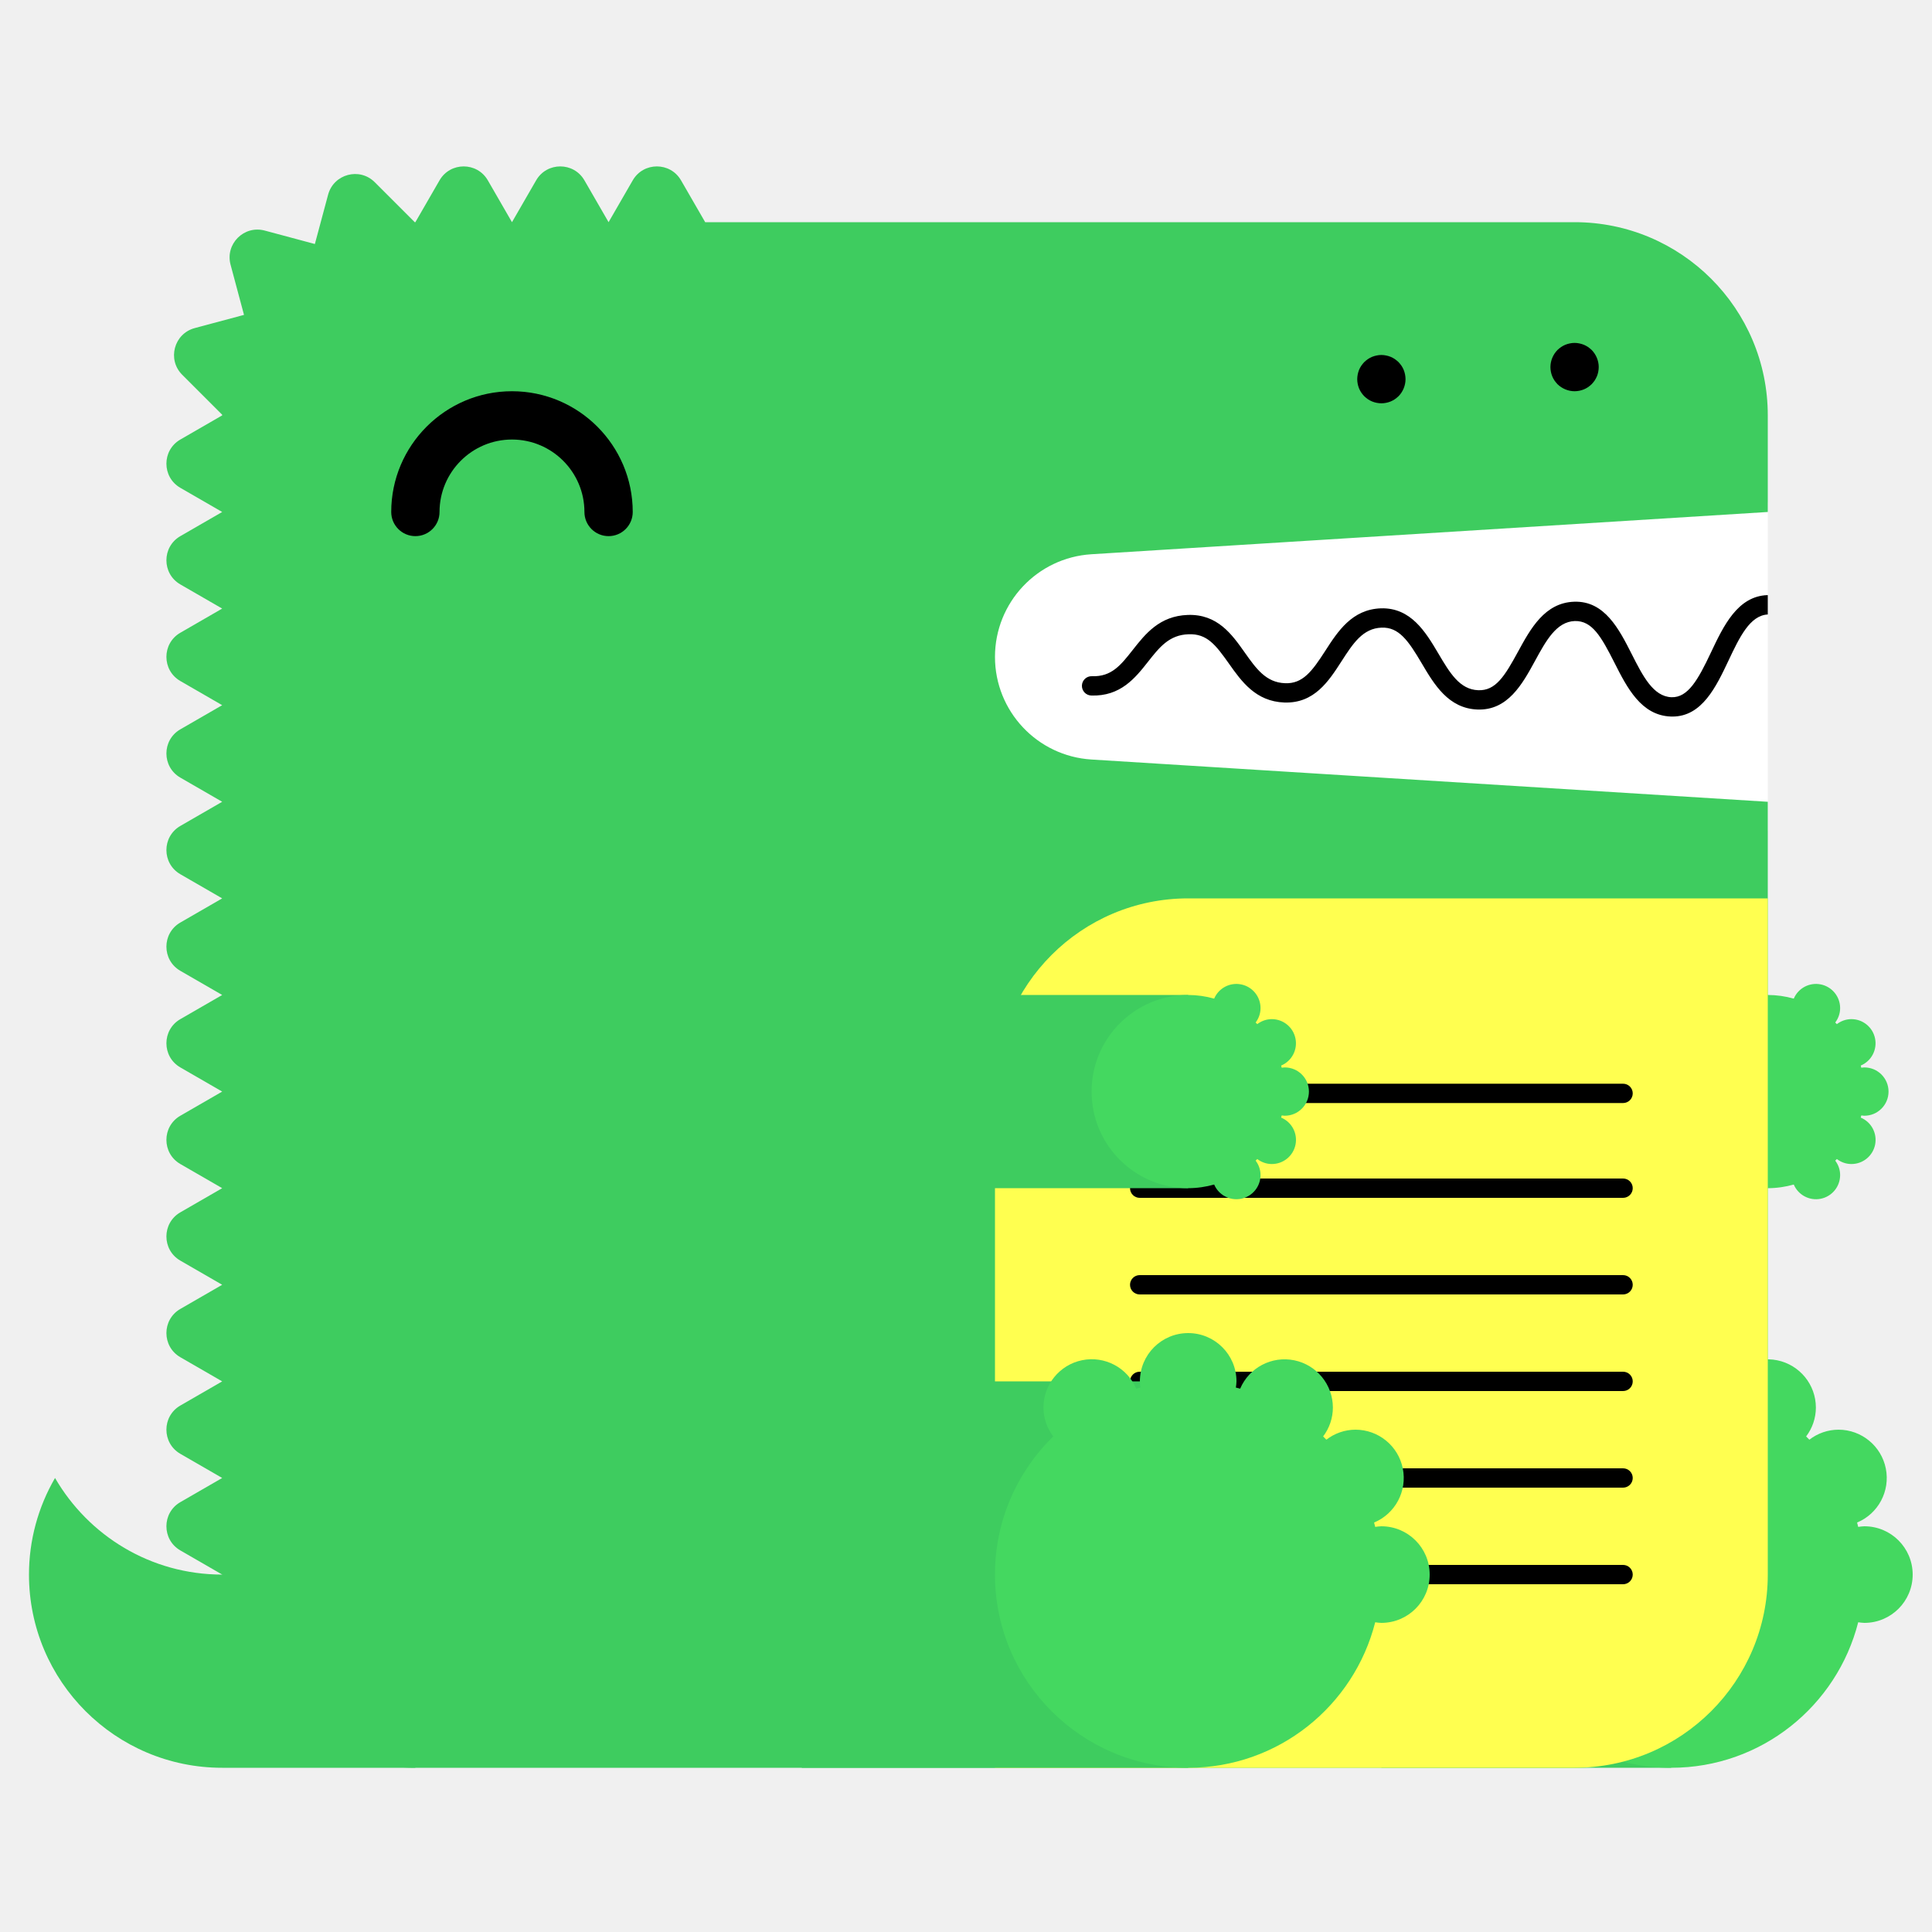
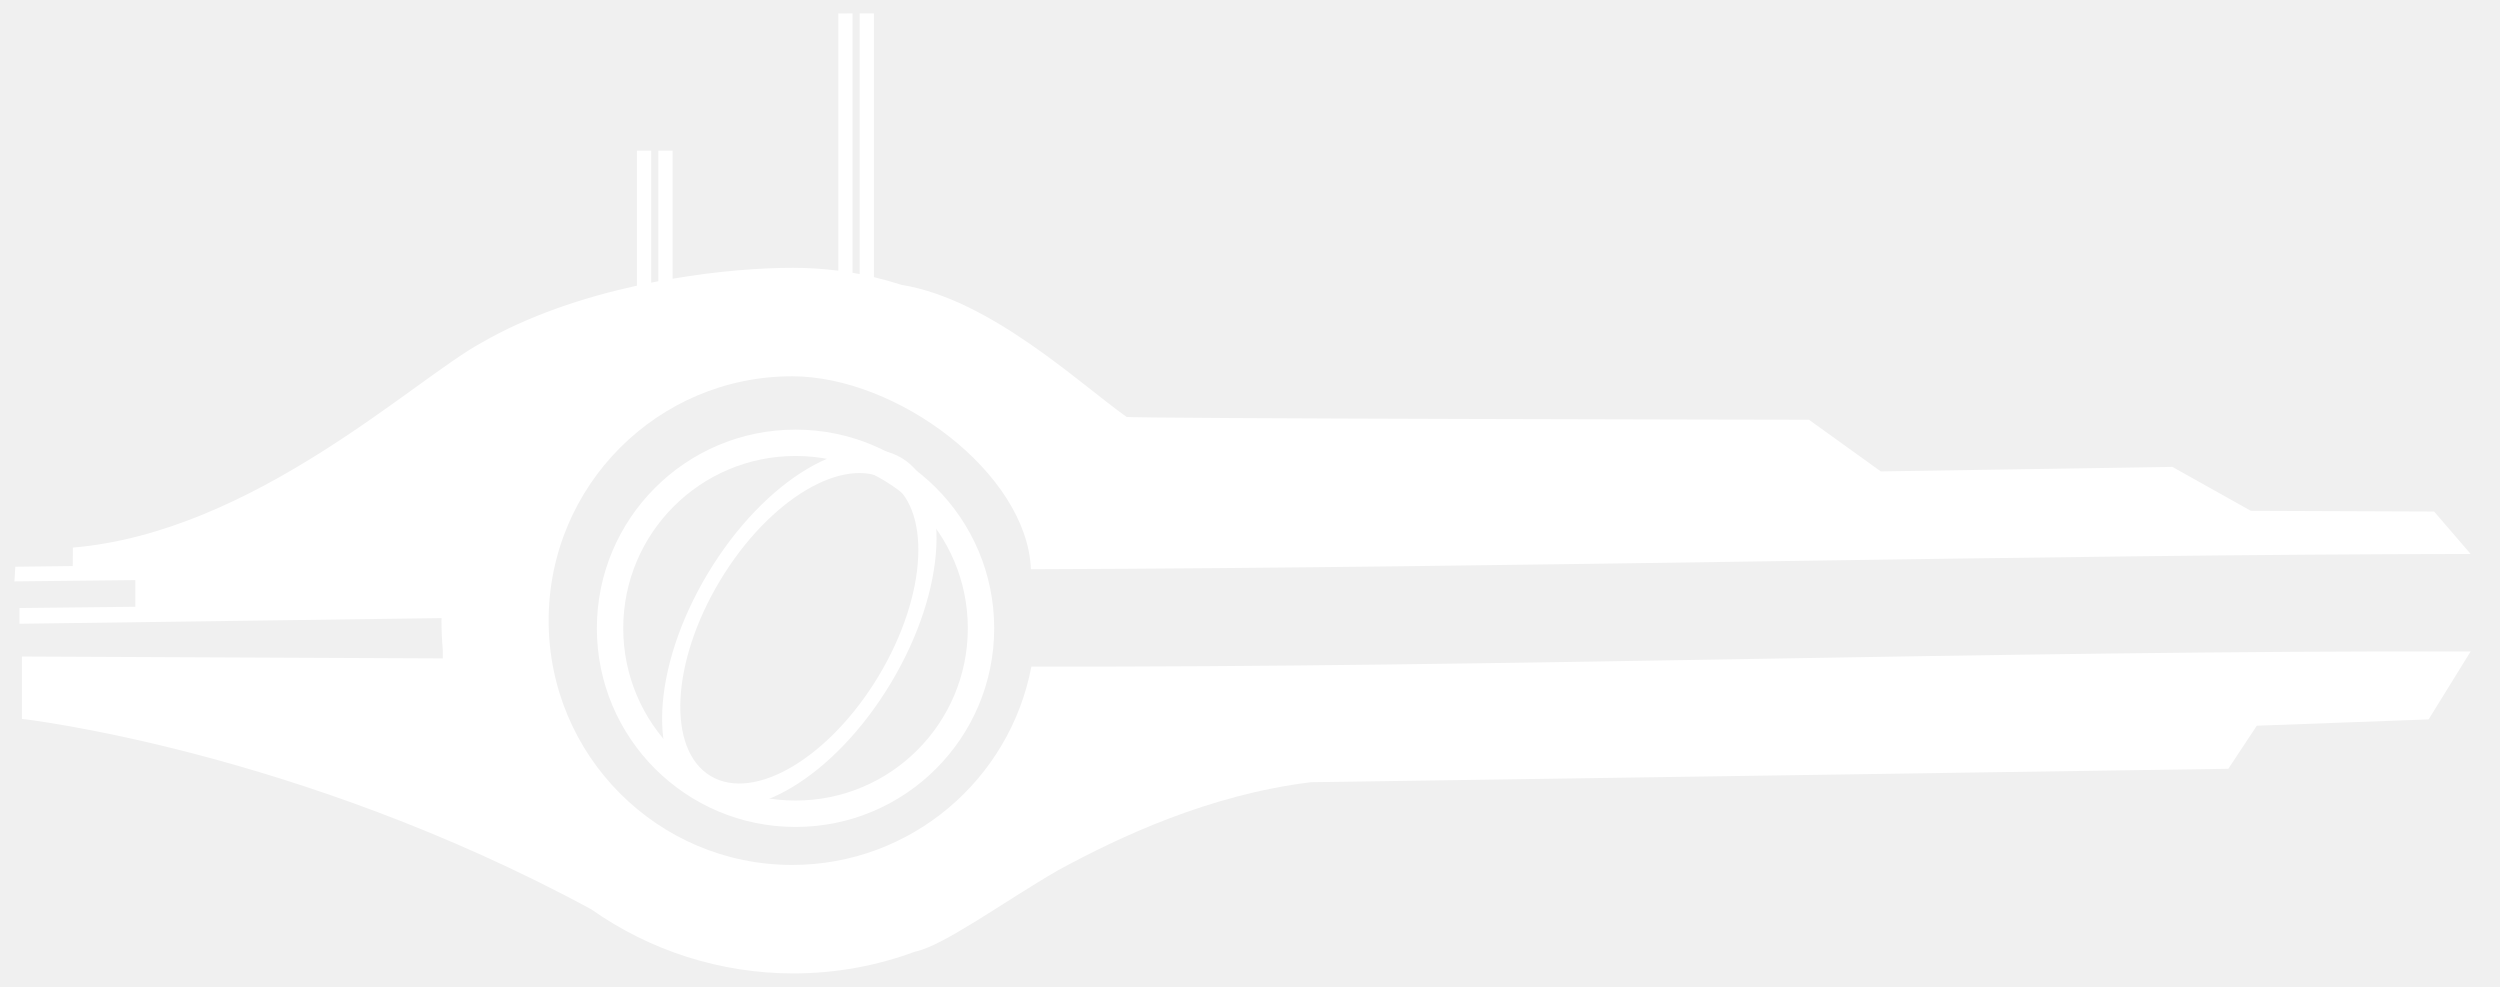
- <svg xmlns="http://www.w3.org/2000/svg" width="200" height="200" viewBox="0 0 200 200">
-   <g fill="none" fill-rule="evenodd">
-     <path fill="#FFF" d="M99 52h84v34H99z" />
-     <path d="M23 163c-7.398 0-13.843-4.027-17.303-10A19.886 19.886 0 0 0 3 163c0 11.046 8.954 20 20 20h20v-20H23z" fill="#3ECC5F" />
-     <path d="M112.98 57.376L183 53V43c0-11.046-8.954-20-20-20H73l-2.5-4.33c-1.112-1.925-3.889-1.925-5 0L63 23l-2.5-4.33c-1.111-1.925-3.889-1.925-5 0L53 23l-2.5-4.33c-1.111-1.925-3.889-1.925-5 0L43 23c-.022 0-.042.003-.065.003l-4.142-4.141c-1.57-1.571-4.252-.853-4.828 1.294l-1.369 5.104-5.192-1.392c-2.148-.575-4.111 1.389-3.535 3.536l1.39 5.193-5.102 1.367c-2.148.576-2.867 3.259-1.296 4.83l4.142 4.142c0 .021-.003.042-.003.064l-4.33 2.5c-1.925 1.111-1.925 3.889 0 5L23 53l-4.33 2.5c-1.925 1.111-1.925 3.889 0 5L23 63l-4.33 2.5c-1.925 1.111-1.925 3.889 0 5L23 73l-4.33 2.5c-1.925 1.111-1.925 3.889 0 5L23 83l-4.33 2.5c-1.925 1.111-1.925 3.889 0 5L23 93l-4.33 2.5c-1.925 1.111-1.925 3.889 0 5L23 103l-4.33 2.5c-1.925 1.111-1.925 3.889 0 5L23 113l-4.33 2.5c-1.925 1.111-1.925 3.889 0 5L23 123l-4.33 2.5c-1.925 1.111-1.925 3.889 0 5L23 133l-4.33 2.5c-1.925 1.111-1.925 3.889 0 5L23 143l-4.33 2.5c-1.925 1.111-1.925 3.889 0 5L23 153l-4.33 2.5c-1.925 1.111-1.925 3.889 0 5L23 163c0 11.046 8.954 20 20 20h120c11.046 0 20-8.954 20-20V83l-70.02-4.376A10.645 10.645 0 0 1 103 68c0-5.621 4.37-10.273 9.98-10.624" fill="#3ECC5F" />
-     <path fill="#3ECC5F" d="M143 183h30v-40h-30z" />
-     <path d="M193 158c-.219 0-.428.037-.639.064-.038-.15-.074-.301-.116-.451A5 5 0 0 0 190.32 148a4.96 4.96 0 0 0-3.016 1.036 26.531 26.531 0 0 0-.335-.336 4.955 4.955 0 0 0 1.011-2.987 5 5 0 0 0-9.599-1.959c-.148-.042-.297-.077-.445-.115.027-.211.064-.42.064-.639a5 5 0 0 0-5-5 5 5 0 0 0-5 5c0 .219.037.428.064.639-.148.038-.297.073-.445.115a4.998 4.998 0 0 0-9.599 1.959c0 1.125.384 2.151 1.011 2.987-3.717 3.632-6.031 8.693-6.031 14.3 0 11.046 8.954 20 20 20 9.339 0 17.16-6.41 19.361-15.064.211.027.42.064.639.064a5 5 0 0 0 5-5 5 5 0 0 0-5-5" fill="#44D860" />
-     <path fill="#3ECC5F" d="M153 123h30v-20h-30z" />
-     <path d="M193 115.5a2.5 2.5 0 1 0 0-5c-.109 0-.214.019-.319.032-.02-.075-.037-.15-.058-.225a2.501 2.501 0 0 0-.963-4.807c-.569 0-1.088.197-1.508.518a6.653 6.653 0 0 0-.168-.168c.314-.417.506-.931.506-1.494a2.5 2.5 0 0 0-4.8-.979A9.987 9.987 0 0 0 183 103c-5.522 0-10 4.478-10 10s4.478 10 10 10c.934 0 1.833-.138 2.69-.377a2.5 2.5 0 0 0 4.8-.979c0-.563-.192-1.077-.506-1.494.057-.055.113-.111.168-.168.42.321.939.518 1.508.518a2.5 2.5 0 0 0 .963-4.807c.021-.074.038-.15.058-.225.105.013.21.032.319.032" fill="#44D860" />
-     <path d="M63 55.5a2.5 2.5 0 0 1-2.5-2.5c0-4.136-3.364-7.5-7.5-7.5s-7.5 3.364-7.5 7.5a2.5 2.5 0 1 1-5 0c0-6.893 5.607-12.5 12.5-12.5S65.5 46.107 65.5 53a2.5 2.5 0 0 1-2.5 2.5" fill="#000" />
-     <path d="M103 183h60c11.046 0 20-8.954 20-20V93h-60c-11.046 0-20 8.954-20 20v70z" fill="#FFFF50" />
-     <path d="M168.02 124h-50.04a1 1 0 1 1 0-2h50.04a1 1 0 1 1 0 2m0 20h-50.04a1 1 0 1 1 0-2h50.04a1 1 0 1 1 0 2m0 20h-50.04a1 1 0 1 1 0-2h50.04a1 1 0 1 1 0 2m0-49.814h-50.04a1 1 0 1 1 0-2h50.04a1 1 0 1 1 0 2m0 19.814h-50.04a1 1 0 1 1 0-2h50.04a1 1 0 1 1 0 2m0 20h-50.04a1 1 0 1 1 0-2h50.04a1 1 0 1 1 0 2M183 61.611c-.012 0-.022-.006-.034-.005-3.09.105-4.552 3.196-5.842 5.923-1.346 2.85-2.387 4.703-4.093 4.647-1.889-.068-2.969-2.202-4.113-4.46-1.314-2.594-2.814-5.536-5.963-5.426-3.046.104-4.513 2.794-5.807 5.167-1.377 2.528-2.314 4.065-4.121 3.994-1.927-.07-2.951-1.805-4.136-3.813-1.321-2.236-2.848-4.75-5.936-4.664-2.994.103-4.465 2.385-5.763 4.4-1.373 2.13-2.335 3.428-4.165 3.351-1.973-.07-2.992-1.51-4.171-3.177-1.324-1.873-2.816-3.993-5.895-3.89-2.928.1-4.399 1.97-5.696 3.618-1.232 1.564-2.194 2.802-4.229 2.724a1 1 0 0 0-.072 2c3.017.101 4.545-1.8 5.872-3.487 1.177-1.496 2.193-2.787 4.193-2.855 1.926-.082 2.829 1.115 4.195 3.045 1.297 1.834 2.769 3.914 5.731 4.021 3.103.104 4.596-2.215 5.918-4.267 1.182-1.834 2.202-3.417 4.15-3.484 1.793-.067 2.769 1.35 4.145 3.681 1.297 2.197 2.766 4.686 5.787 4.796 3.125.108 4.634-2.62 5.949-5.035 1.139-2.088 2.214-4.06 4.119-4.126 1.793-.042 2.728 1.595 4.111 4.33 1.292 2.553 2.757 5.445 5.825 5.556l.169.003c3.064 0 4.518-3.075 5.805-5.794 1.139-2.41 2.217-4.68 4.067-4.773v-2z" fill="#000" />
-     <path fill="#3ECC5F" d="M83 183h40v-40H83z" />
-     <path d="M143 158c-.219 0-.428.037-.639.064-.038-.15-.074-.301-.116-.451A5 5 0 0 0 140.32 148a4.96 4.96 0 0 0-3.016 1.036 26.531 26.531 0 0 0-.335-.336 4.955 4.955 0 0 0 1.011-2.987 5 5 0 0 0-9.599-1.959c-.148-.042-.297-.077-.445-.115.027-.211.064-.42.064-.639a5 5 0 0 0-5-5 5 5 0 0 0-5 5c0 .219.037.428.064.639-.148.038-.297.073-.445.115a4.998 4.998 0 0 0-9.599 1.959c0 1.125.384 2.151 1.011 2.987-3.717 3.632-6.031 8.693-6.031 14.3 0 11.046 8.954 20 20 20 9.339 0 17.16-6.41 19.361-15.064.211.027.42.064.639.064a5 5 0 0 0 5-5 5 5 0 0 0-5-5" fill="#44D860" />
-     <path fill="#3ECC5F" d="M83 123h40v-20H83z" />
-     <path d="M133 115.5a2.5 2.5 0 1 0 0-5c-.109 0-.214.019-.319.032-.02-.075-.037-.15-.058-.225a2.501 2.501 0 0 0-.963-4.807c-.569 0-1.088.197-1.508.518a6.653 6.653 0 0 0-.168-.168c.314-.417.506-.931.506-1.494a2.5 2.5 0 0 0-4.8-.979A9.987 9.987 0 0 0 123 103c-5.522 0-10 4.478-10 10s4.478 10 10 10c.934 0 1.833-.138 2.69-.377a2.5 2.5 0 0 0 4.8-.979c0-.563-.192-1.077-.506-1.494.057-.055.113-.111.168-.168.42.321.939.518 1.508.518a2.5 2.5 0 0 0 .963-4.807c.021-.074.038-.15.058-.225.105.013.21.032.319.032" fill="#44D860" />
-     <path d="M143 41.75c-.16 0-.33-.02-.49-.05a2.52 2.52 0 0 1-.47-.14c-.15-.06-.29-.14-.431-.23-.13-.09-.259-.2-.38-.31-.109-.12-.219-.24-.309-.38s-.17-.28-.231-.43a2.619 2.619 0 0 1-.189-.96c0-.16.02-.33.05-.49.03-.16.08-.31.139-.47.061-.15.141-.29.231-.43.09-.13.2-.26.309-.38.121-.11.25-.22.38-.31.141-.09.281-.17.431-.23.149-.06.31-.11.47-.14.32-.07.65-.07.98 0 .159.03.32.08.47.14.149.06.29.14.43.23.13.09.259.2.38.31.11.12.22.25.31.38.09.14.17.28.23.43.06.16.11.31.14.47.029.16.05.33.05.49 0 .66-.271 1.31-.73 1.77-.121.11-.25.22-.38.31-.14.09-.281.17-.43.23a2.565 2.565 0 0 1-.96.19m20-1.25c-.66 0-1.3-.27-1.771-.73a3.802 3.802 0 0 1-.309-.38c-.09-.14-.17-.28-.231-.43a2.619 2.619 0 0 1-.189-.96c0-.66.27-1.3.729-1.77.121-.11.25-.22.38-.31.141-.09.281-.17.431-.23.149-.06.31-.11.47-.14.32-.07.66-.07.98 0 .159.03.32.08.47.14.149.06.29.14.43.23.13.09.259.2.38.31.459.47.73 1.11.73 1.77 0 .16-.021.33-.05.49-.03.16-.08.32-.14.47-.07.15-.14.29-.23.43-.09.13-.2.26-.31.38-.121.11-.25.22-.38.31-.14.09-.281.17-.43.23a2.565 2.565 0 0 1-.96.19" fill="#000" />
+ <svg xmlns="http://www.w3.org/2000/svg" width="92.795mm" height="36.633mm" viewBox="0 0 92.795 36.633" version="1.1" id="svg5" xml:space="preserve">
+   <defs id="defs2" />
+   <g id="layer3" transform="translate(-25.80165,-113.2987)">
+     <g id="g35686" transform="translate(-0.561266,40.59824)">
+       <g id="g32091-0" transform="translate(-2.38271,-7.629684)">
+         <path id="path31528-0-7" style="fill:#ffffff;fill-opacity:1;stroke:none;stroke-width:1;stroke-linecap:round;stroke-linejoin:miter;stroke-dasharray:none;stroke-opacity:1;paint-order:stroke markers fill;stop-color:#000000" d="m 59.862,80.83 v 9.548 c -0.549,-0.071 -1.109,-0.107 -1.677,-0.107 -1.212,-8.73e-4 -2.787,0.117 -4.474,0.405 V 85.923 H 53.181 v 4.847 c -0.088,0.017 -0.176,0.034 -0.265,0.051 v -4.898 H 52.388 v 5.01 c -1.986,0.436 -4.036,1.114 -5.778,2.124 -2.473,1.34 -8.459,7.035 -15.158,7.598 0,-0.043 -0.006,0.686 -0.006,0.686 l -2.131,0.025 -0.035,0.544 4.488,-0.047 v 0.989 l -4.301,0.046 v 0.585 l 15.669,-0.21 c -0.001,0.031 -0.003,0.062 -0.004,0.093 0.001,0.367 0.018,0.733 0.05,1.099 v 0.304 l -15.622,-0.07 v 2.315 c 0,0 10.205,1.151 21.132,7.068 2.195,1.547 4.811,2.378 7.493,2.38 1.588,-3e-5 3.109,-0.285 4.517,-0.806 1.069,-0.219 3.257,-1.829 5.309,-3.019 2.306,-1.255 5.627,-2.811 9.393,-3.273 l 34.052,-0.498 1.058,-1.599 6.377,-0.234 1.56,-2.523 c -17.61,-0.039 -36.145,0.602 -53.423,0.562 -0.795,4.193 -4.468,7.363 -8.879,7.363 -4.992,2e-5 -9.039,-4.06 -9.039,-9.069 -2.23e-4,-5.009 4.047,-9.069 9.039,-9.069 3.898,-1.8e-5 8.717,3.599 8.863,7.162 18.535,-0.062 37.454,-0.548 53.439,-0.567 l -1.356,-1.575 -6.803,-0.026 -2.913,-1.631 -10.822,0.168 -2.667,-1.918 c 0,0 -25.463,-0.041 -25.331,-0.107 -1.752,-1.243 -5.055,-4.367 -8.354,-4.9 -0.335,-0.109 -0.675,-0.204 -1.021,-0.286 v -9.789 h -0.529 v 9.676 c -0.088,-0.017 -0.176,-0.033 -0.265,-0.049 v -9.627 z" />
+         <path id="path31610-9" style="fill:#ffffff;fill-opacity:1;stroke:none;stroke-width:0.5;stroke-linecap:round;stroke-linejoin:miter;stroke-dasharray:none;stroke-opacity:1;paint-order:stroke markers fill;stop-color:#000000" d="m 58.274,96.277 a 7.374,7.374 0 0 0 -7.374,7.374 7.374,7.374 0 0 0 7.374,7.374 7.374,7.374 0 0 0 7.374,-7.374 7.374,7.374 0 0 0 -7.374,-7.374 z m 0,0.978 a 6.396,6.396 0 0 1 6.395,6.395 6.396,6.396 0 0 1 -6.395,6.395 6.396,6.396 0 0 1 -6.395,-6.395 6.396,6.396 0 0 1 6.395,-6.395 z" />
+         <path id="path32028-0" style="fill:#ffffff;fill-opacity:1;stroke:none;stroke-width:1.155;stroke-linecap:round;stroke-linejoin:miter;stroke-dasharray:none;stroke-opacity:1;paint-order:stroke markers fill;stop-color:#000000" d="m 62.213,97.33 a 3.96,7.374 31 0 0 -7.192,4.281 3.96,7.374 31 0 0 -0.404,8.36 3.96,7.374 31 0 0 7.192,-4.281 3.96,7.374 31 0 0 0.404,-8.36 z m -0.504,0.839 a 3.434,6.396 31 0 1 -0.35,7.251 3.434,6.396 31 0 1 -6.238,3.713 3.434,6.396 31 0 1 0.35,-7.251 3.434,6.396 31 0 1 6.238,-3.713 z" />
+       </g>
+     </g>
  </g>
</svg>
